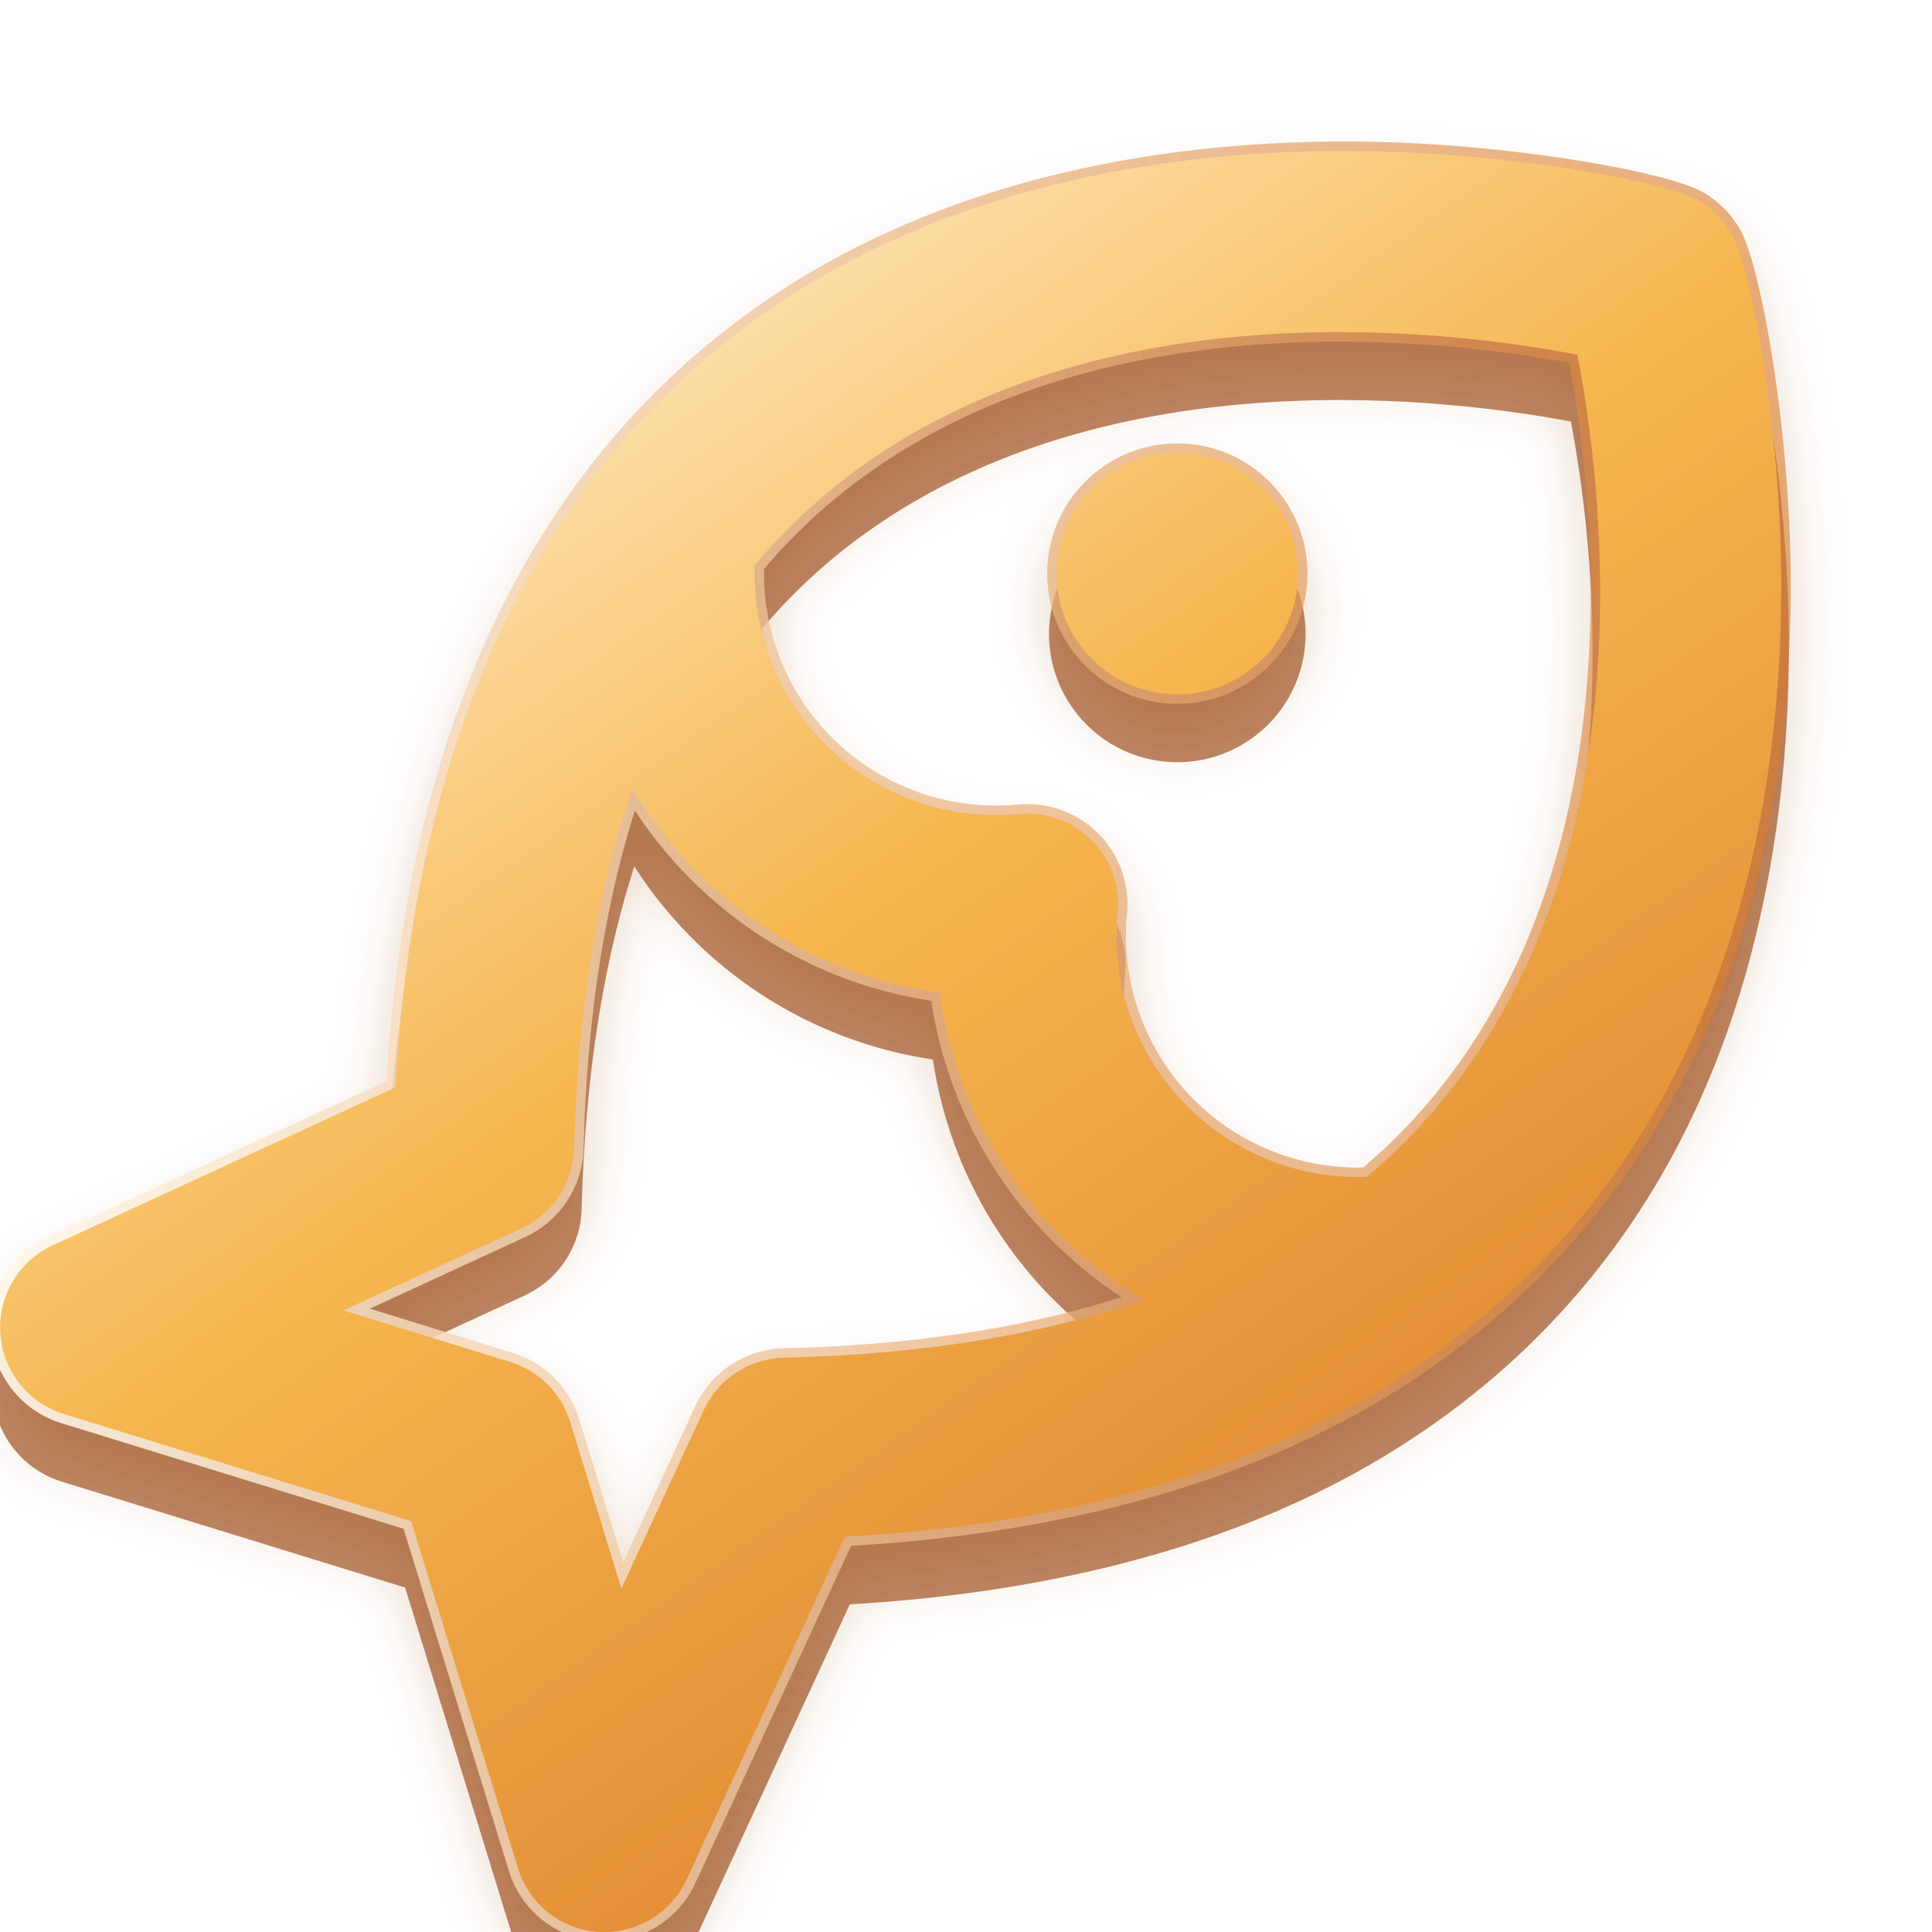
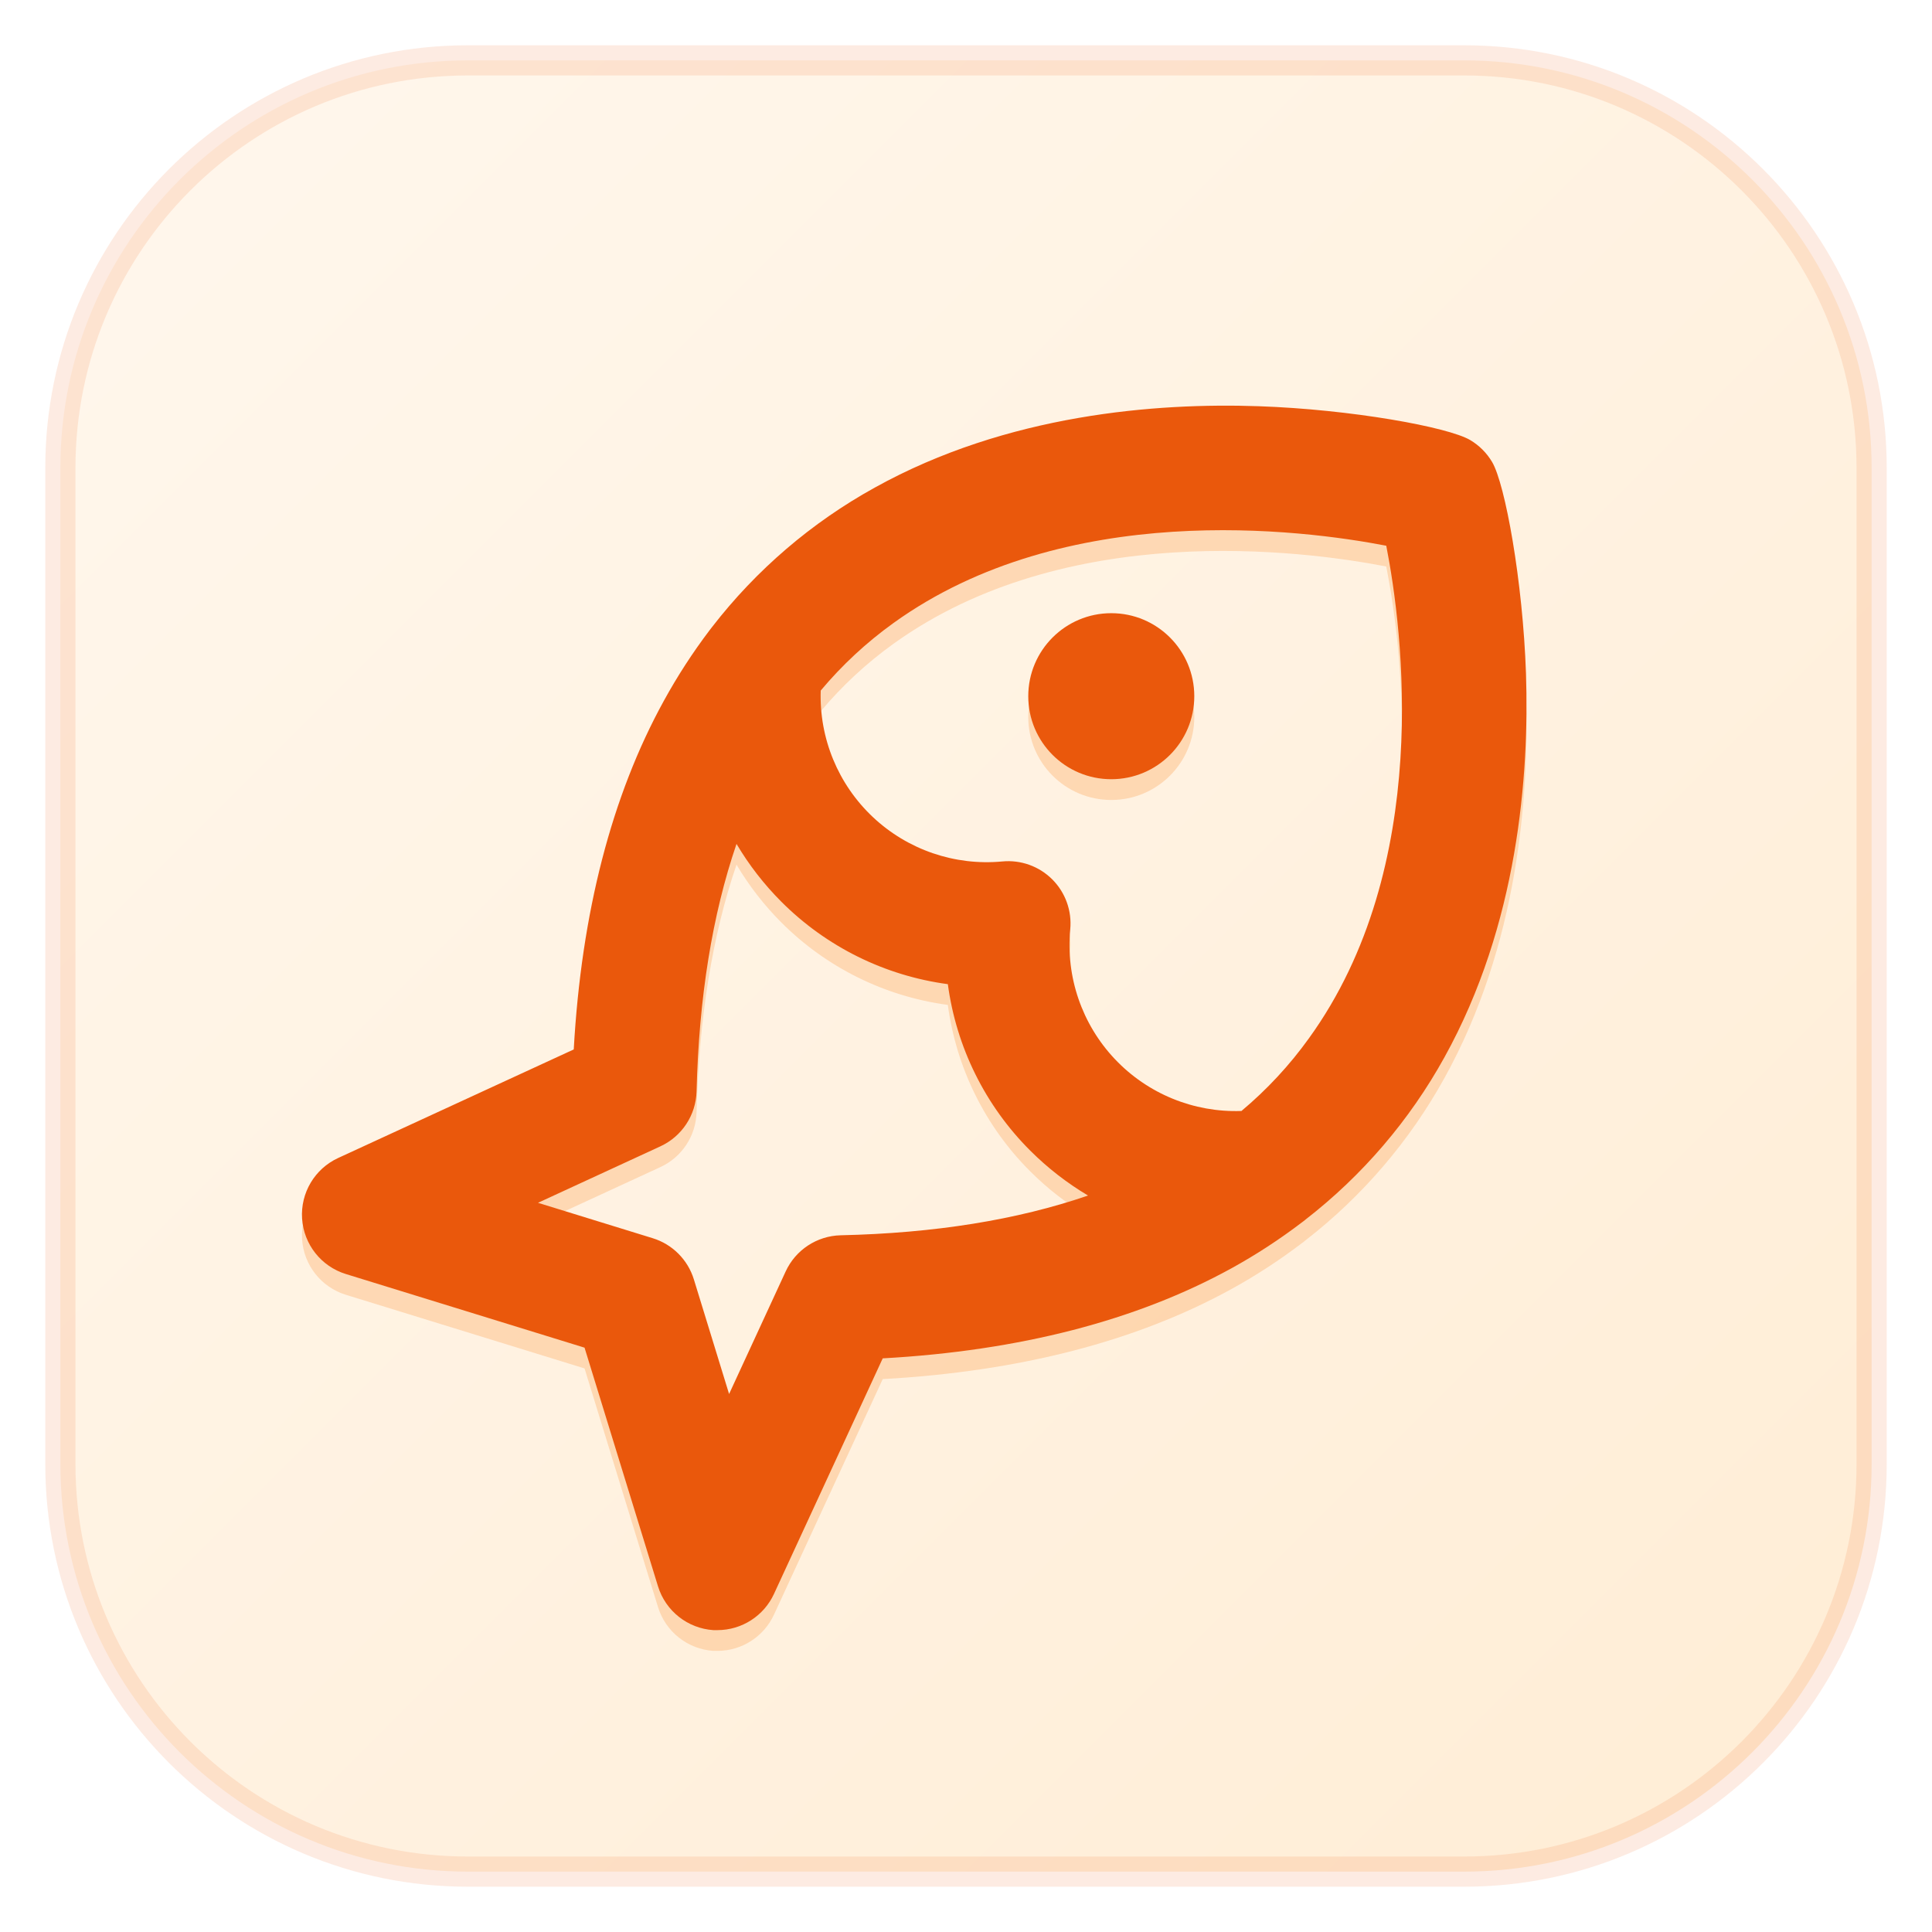
- <svg xmlns="http://www.w3.org/2000/svg" width="256" height="256" viewBox="0 0 256 256">
+ <svg xmlns="http://www.w3.org/2000/svg" viewBox="0 0 256 256" width="256" height="256">
  <defs>
-     <linearGradient id="body" x1="18%" y1="5%" x2="82%" y2="96%">
-       <stop offset="0" stop-color="#FFF4D8" />
-       <stop offset=".43" stop-color="#F6B64F" />
-       <stop offset="1" stop-color="#D97928" />
+     <linearGradient id="bg-fish" x1="0%" y1="0%" x2="100%" y2="100%">
+       <stop offset="0%" stop-color="#fff7ed" />
+       <stop offset="100%" stop-color="#ffedd5" />
    </linearGradient>
-     <linearGradient id="rim">
-       <stop stop-color="#FFF9E9" stop-opacity=".9" />
-       <stop offset="1" stop-color="#D97928" stop-opacity=".6" />
-     </linearGradient>
-     <filter id="lift" x="-30%" y="-30%" width="170%" height="180%">
-       <feDropShadow dx="0" dy="5" stdDeviation="4" flood-color="#9D4E1D" flood-opacity=".24" />
-     </filter>
  </defs>
-   <g transform="translate(0 8)" fill="#9D4E1D" stroke="#9D4E1D" stroke-width="2" stroke-linejoin="round" stroke-linecap="round" opacity=".68">
-     <path data-icon-shape="true" d="M172,76a16,16,0,1,1-16-16A16,16,0,0,1,172,76Zm48.22,69.58a102,102,0,0,1-26.78,31.29c-.24.2-.47.39-.72.56a109.52,109.52,0,0,1-13.55,8.83c-18.3,10.07-40.88,15.9-67.22,17.36L91,249a12,12,0,0,1-10.89,7q-.41,0-.81,0a12,12,0,0,1-10.66-8.44l-14.16-46-46-14.19A12,12,0,0,1,7,165l45.4-20.92c1.47-26.33,7.3-48.91,17.37-67.2A110.62,110.62,0,0,1,78.57,63.3c.16-.22.34-.44.51-.66A101.91,101.91,0,0,1,110.41,35.8c25.55-14.19,54.33-16.37,74-15.69,17.76.61,36.49,4,40.76,6.52a12.07,12.07,0,0,1,4.23,4.23c2.52,4.26,5.92,23,6.53,40.76C236.57,91.26,234.4,120,220.22,145.58Zm-68.7,26.66a56.92,56.92,0,0,1-11.12-8.64,55.81,55.81,0,0,1-15.9-32.1,55.81,55.81,0,0,1-32.1-15.9,56.63,56.63,0,0,1-8.63-11.13q-7,20.48-7.7,47.69a12,12,0,0,1-7,10.61L45.51,173.64l22.1,6.82a12,12,0,0,1,7.94,7.94l6.79,22.09L93.23,186.9a12,12,0,0,1,10.61-7Q131,179.29,151.52,172.24ZM209,47c-16.25-3.14-61.81-9-95,14.91a76.73,76.73,0,0,0-14,13,32,32,0,0,0,35,32.94,12,12,0,0,1,13.09,13.09,32,32,0,0,0,33,35,76.33,76.33,0,0,0,13-14C218.05,108.81,212.18,63.22,209,47Z" />
-   </g>
-   <g fill="url(#body)" stroke="url(#rim)" stroke-width="2.5" stroke-linejoin="round" stroke-linecap="round" paint-order="stroke fill" filter="url(#lift)">
-     <path data-icon-shape="true" d="M172,76a16,16,0,1,1-16-16A16,16,0,0,1,172,76Zm48.22,69.58a102,102,0,0,1-26.78,31.29c-.24.2-.47.39-.72.56a109.52,109.52,0,0,1-13.55,8.83c-18.3,10.07-40.88,15.9-67.22,17.36L91,249a12,12,0,0,1-10.89,7q-.41,0-.81,0a12,12,0,0,1-10.66-8.44l-14.16-46-46-14.19A12,12,0,0,1,7,165l45.4-20.92c1.47-26.33,7.3-48.91,17.37-67.2A110.62,110.62,0,0,1,78.57,63.3c.16-.22.34-.44.51-.66A101.91,101.91,0,0,1,110.41,35.8c25.55-14.19,54.33-16.37,74-15.69,17.76.61,36.49,4,40.76,6.52a12.07,12.07,0,0,1,4.23,4.23c2.52,4.26,5.92,23,6.53,40.76C236.57,91.26,234.4,120,220.22,145.58Zm-68.7,26.66a56.92,56.92,0,0,1-11.12-8.64,55.81,55.81,0,0,1-15.9-32.1,55.81,55.81,0,0,1-32.1-15.9,56.63,56.63,0,0,1-8.63-11.13q-7,20.48-7.7,47.69a12,12,0,0,1-7,10.61L45.51,173.64l22.1,6.82a12,12,0,0,1,7.94,7.94l6.79,22.09L93.23,186.9a12,12,0,0,1,10.61-7Q131,179.29,151.52,172.24ZM209,47c-16.25-3.14-61.81-9-95,14.91a76.73,76.73,0,0,0-14,13,32,32,0,0,0,35,32.94,12,12,0,0,1,13.09,13.09,32,32,0,0,0,33,35,76.33,76.33,0,0,0,13-14C218.05,108.81,212.18,63.22,209,47Z" />
+   <rect x="8" y="8" width="240" height="240" rx="54" fill="url(#bg-fish)" stroke="#ea580c" stroke-width="4" stroke-opacity="0.12" />
+   <g transform="translate(40, 40) scale(0.6875)">
+     <path d="M172,76a16,16,0,1,1-16-16A16,16,0,0,1,172,76Zm48.22,69.58a102,102,0,0,1-26.78,31.29c-.24.2-.47.39-.72.56a109.52,109.52,0,0,1-13.55,8.83c-18.3,10.07-40.88,15.9-67.22,17.36L91,249a12,12,0,0,1-10.89,7q-.41,0-.81,0a12,12,0,0,1-10.66-8.44l-14.16-46-46-14.19A12,12,0,0,1,7,165l45.4-20.92c1.47-26.33,7.3-48.91,17.37-67.2A110.62,110.62,0,0,1,78.57,63.3c.16-.22.34-.44.51-.66A101.91,101.91,0,0,1,110.41,35.8c25.55-14.19,54.33-16.37,74-15.69,17.76.61,36.49,4,40.76,6.52a12.07,12.07,0,0,1,4.23,4.23c2.52,4.26,5.92,23,6.53,40.76C236.57,91.26,234.4,120,220.22,145.58Zm-68.7,26.66a56.92,56.92,0,0,1-11.12-8.64,55.81,55.81,0,0,1-15.9-32.1,55.81,55.81,0,0,1-32.1-15.9,56.63,56.63,0,0,1-8.63-11.13q-7,20.48-7.7,47.69a12,12,0,0,1-7,10.61L45.51,173.64l22.1,6.82a12,12,0,0,1,7.94,7.94l6.79,22.09L93.23,186.9a12,12,0,0,1,10.61-7Q131,179.29,151.52,172.24ZM209,47c-16.25-3.14-61.81-9-95,14.91a76.73,76.73,0,0,0-14,13,32,32,0,0,0,35,32.94,12,12,0,0,1,13.09,13.09,32,32,0,0,0,33,35,76.33,76.33,0,0,0,13-14C218.05,108.81,212.18,63.22,209,47Z" fill="#fb923c" fill-opacity="0.28" transform="translate(0, 4)" />
+     <path data-icon-shape="true" d="M172,76a16,16,0,1,1-16-16A16,16,0,0,1,172,76Zm48.22,69.58a102,102,0,0,1-26.78,31.29c-.24.2-.47.39-.72.56a109.52,109.52,0,0,1-13.55,8.83c-18.3,10.07-40.88,15.9-67.22,17.36L91,249a12,12,0,0,1-10.89,7q-.41,0-.81,0a12,12,0,0,1-10.66-8.44l-14.16-46-46-14.19A12,12,0,0,1,7,165l45.4-20.92c1.47-26.33,7.3-48.91,17.37-67.2A110.62,110.62,0,0,1,78.57,63.3c.16-.22.34-.44.51-.66A101.91,101.91,0,0,1,110.41,35.8c25.55-14.19,54.33-16.37,74-15.69,17.76.61,36.49,4,40.76,6.52a12.07,12.07,0,0,1,4.23,4.23c2.52,4.26,5.92,23,6.53,40.76C236.57,91.26,234.4,120,220.22,145.58Zm-68.7,26.66a56.92,56.92,0,0,1-11.12-8.64,55.81,55.81,0,0,1-15.9-32.1,55.81,55.81,0,0,1-32.1-15.9,56.63,56.63,0,0,1-8.63-11.13q-7,20.48-7.7,47.69a12,12,0,0,1-7,10.61L45.51,173.64l22.1,6.82a12,12,0,0,1,7.94,7.94l6.79,22.09L93.23,186.9a12,12,0,0,1,10.61-7Q131,179.29,151.52,172.24ZM209,47c-16.25-3.14-61.81-9-95,14.91a76.73,76.73,0,0,0-14,13,32,32,0,0,0,35,32.94,12,12,0,0,1,13.09,13.09,32,32,0,0,0,33,35,76.33,76.33,0,0,0,13-14C218.05,108.81,212.18,63.22,209,47Z" fill="#ea580c" />
  </g>
</svg>
